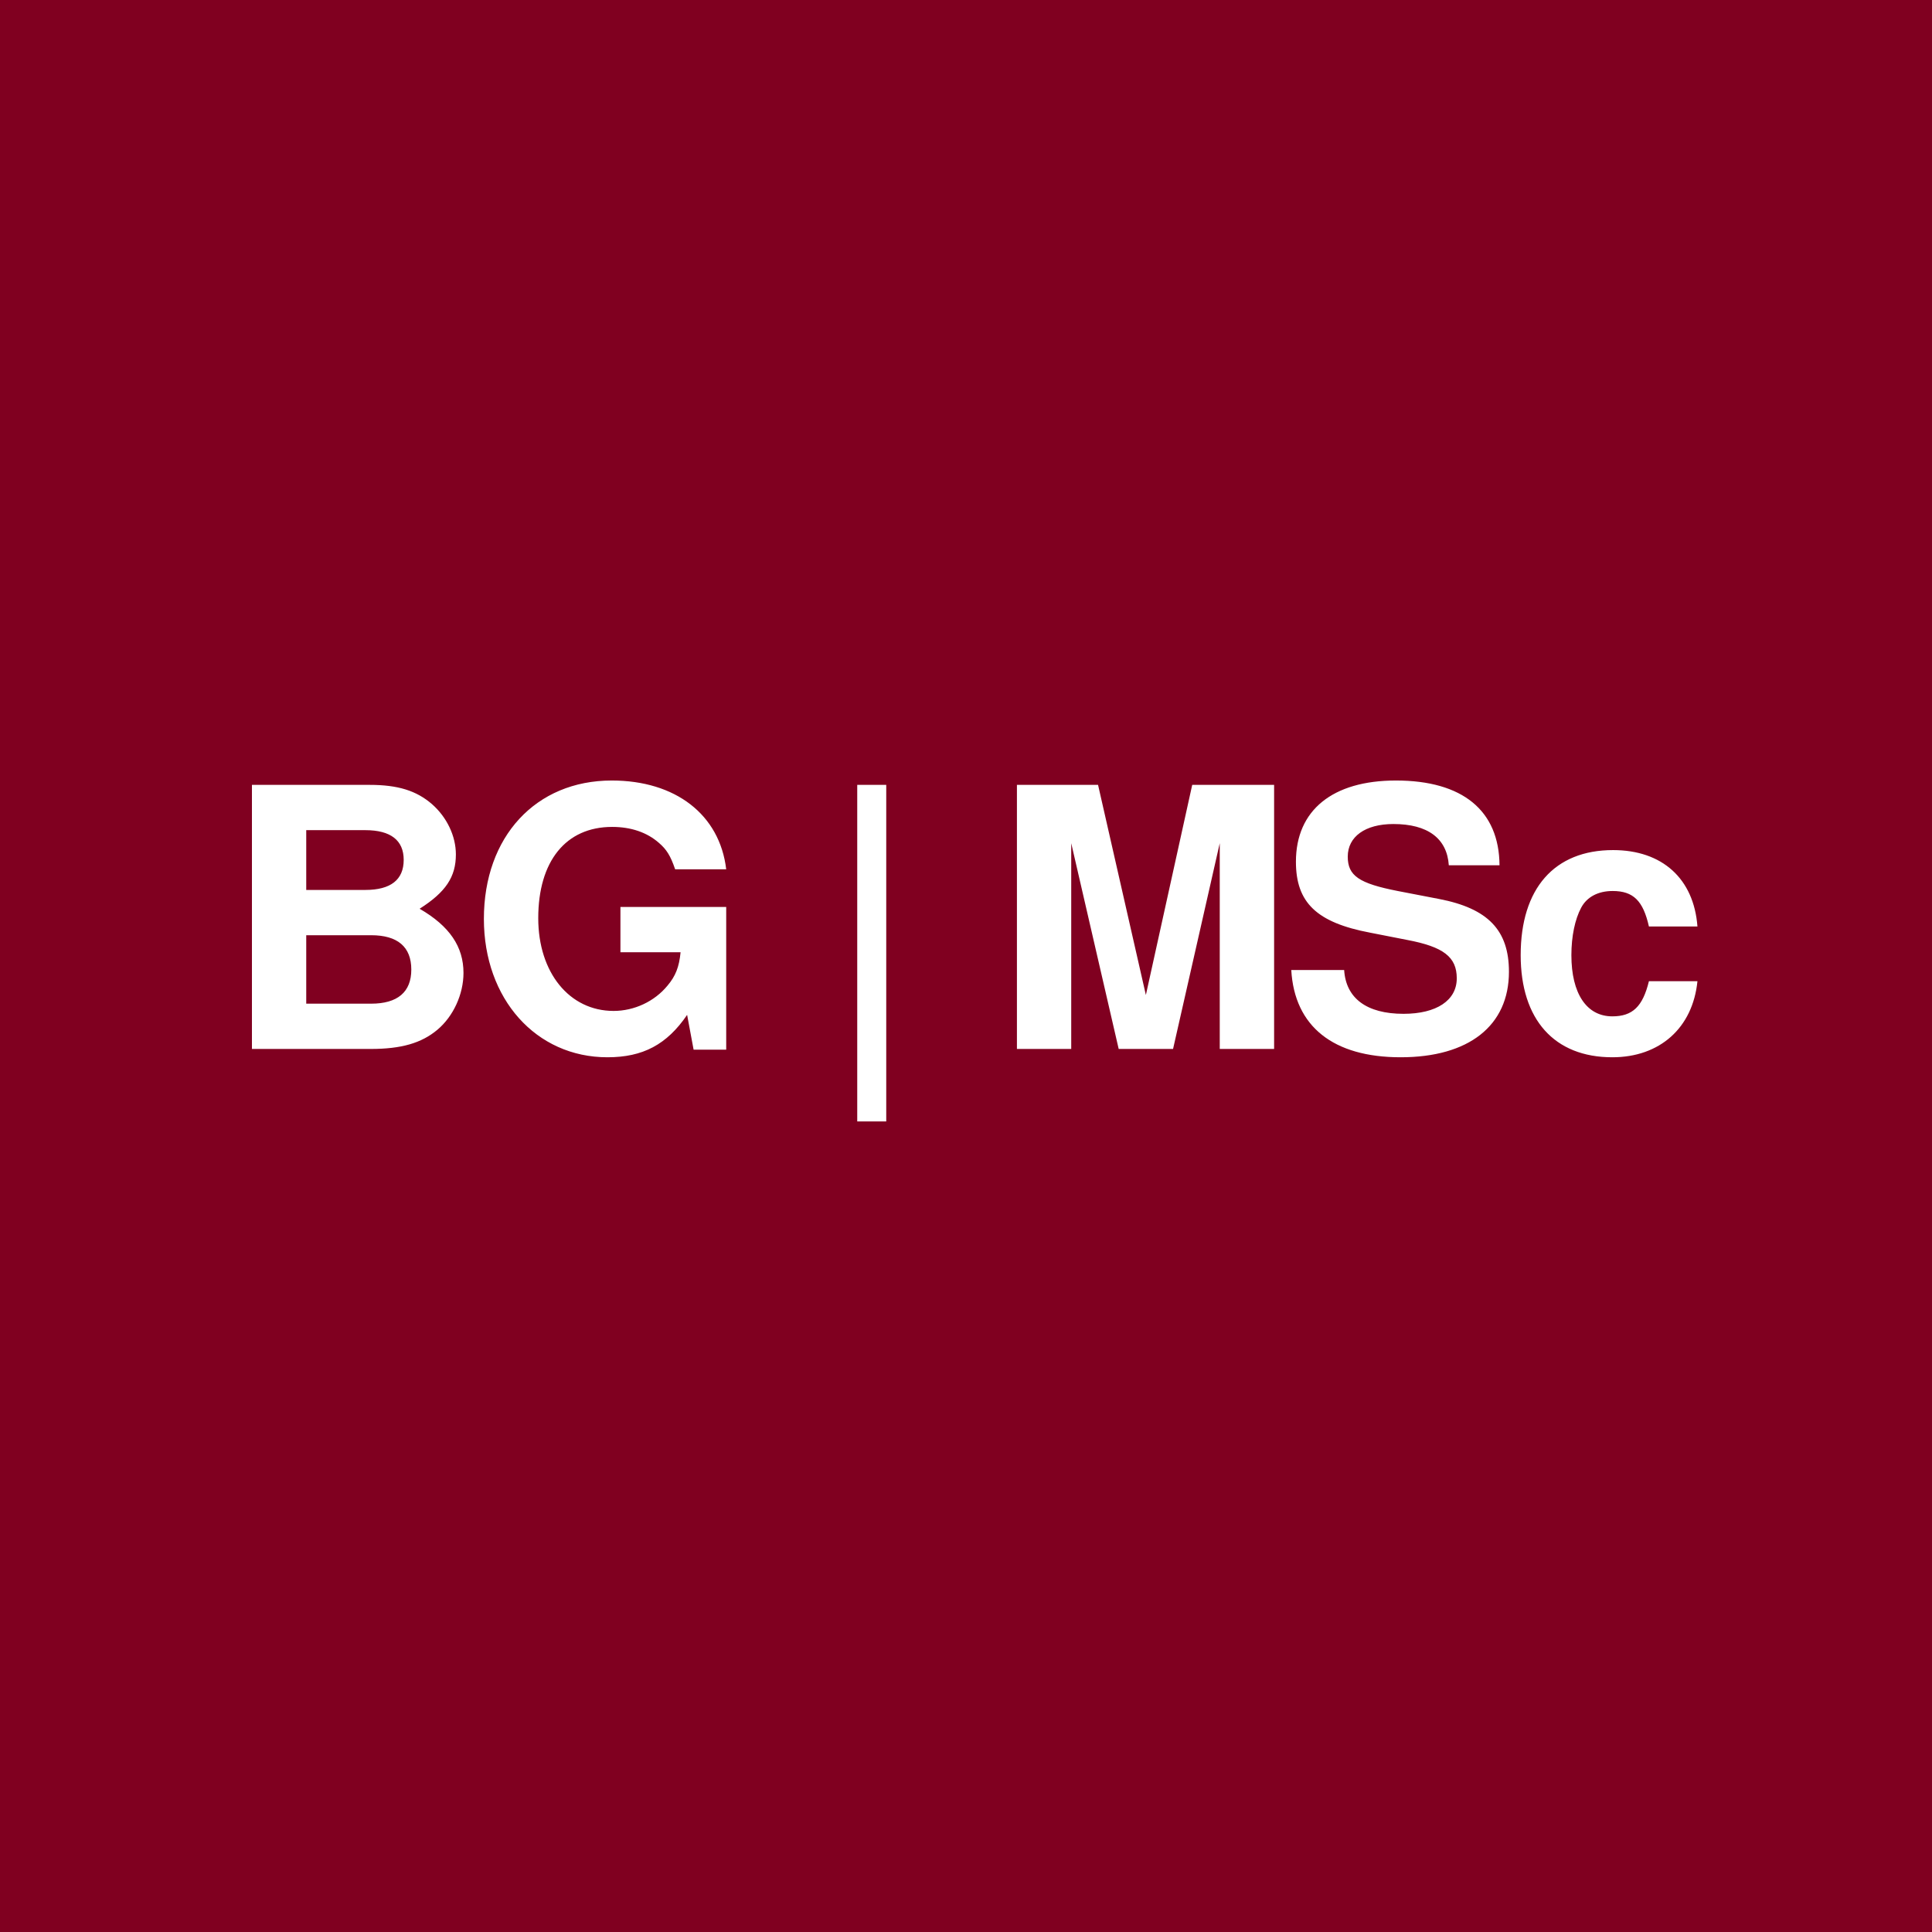
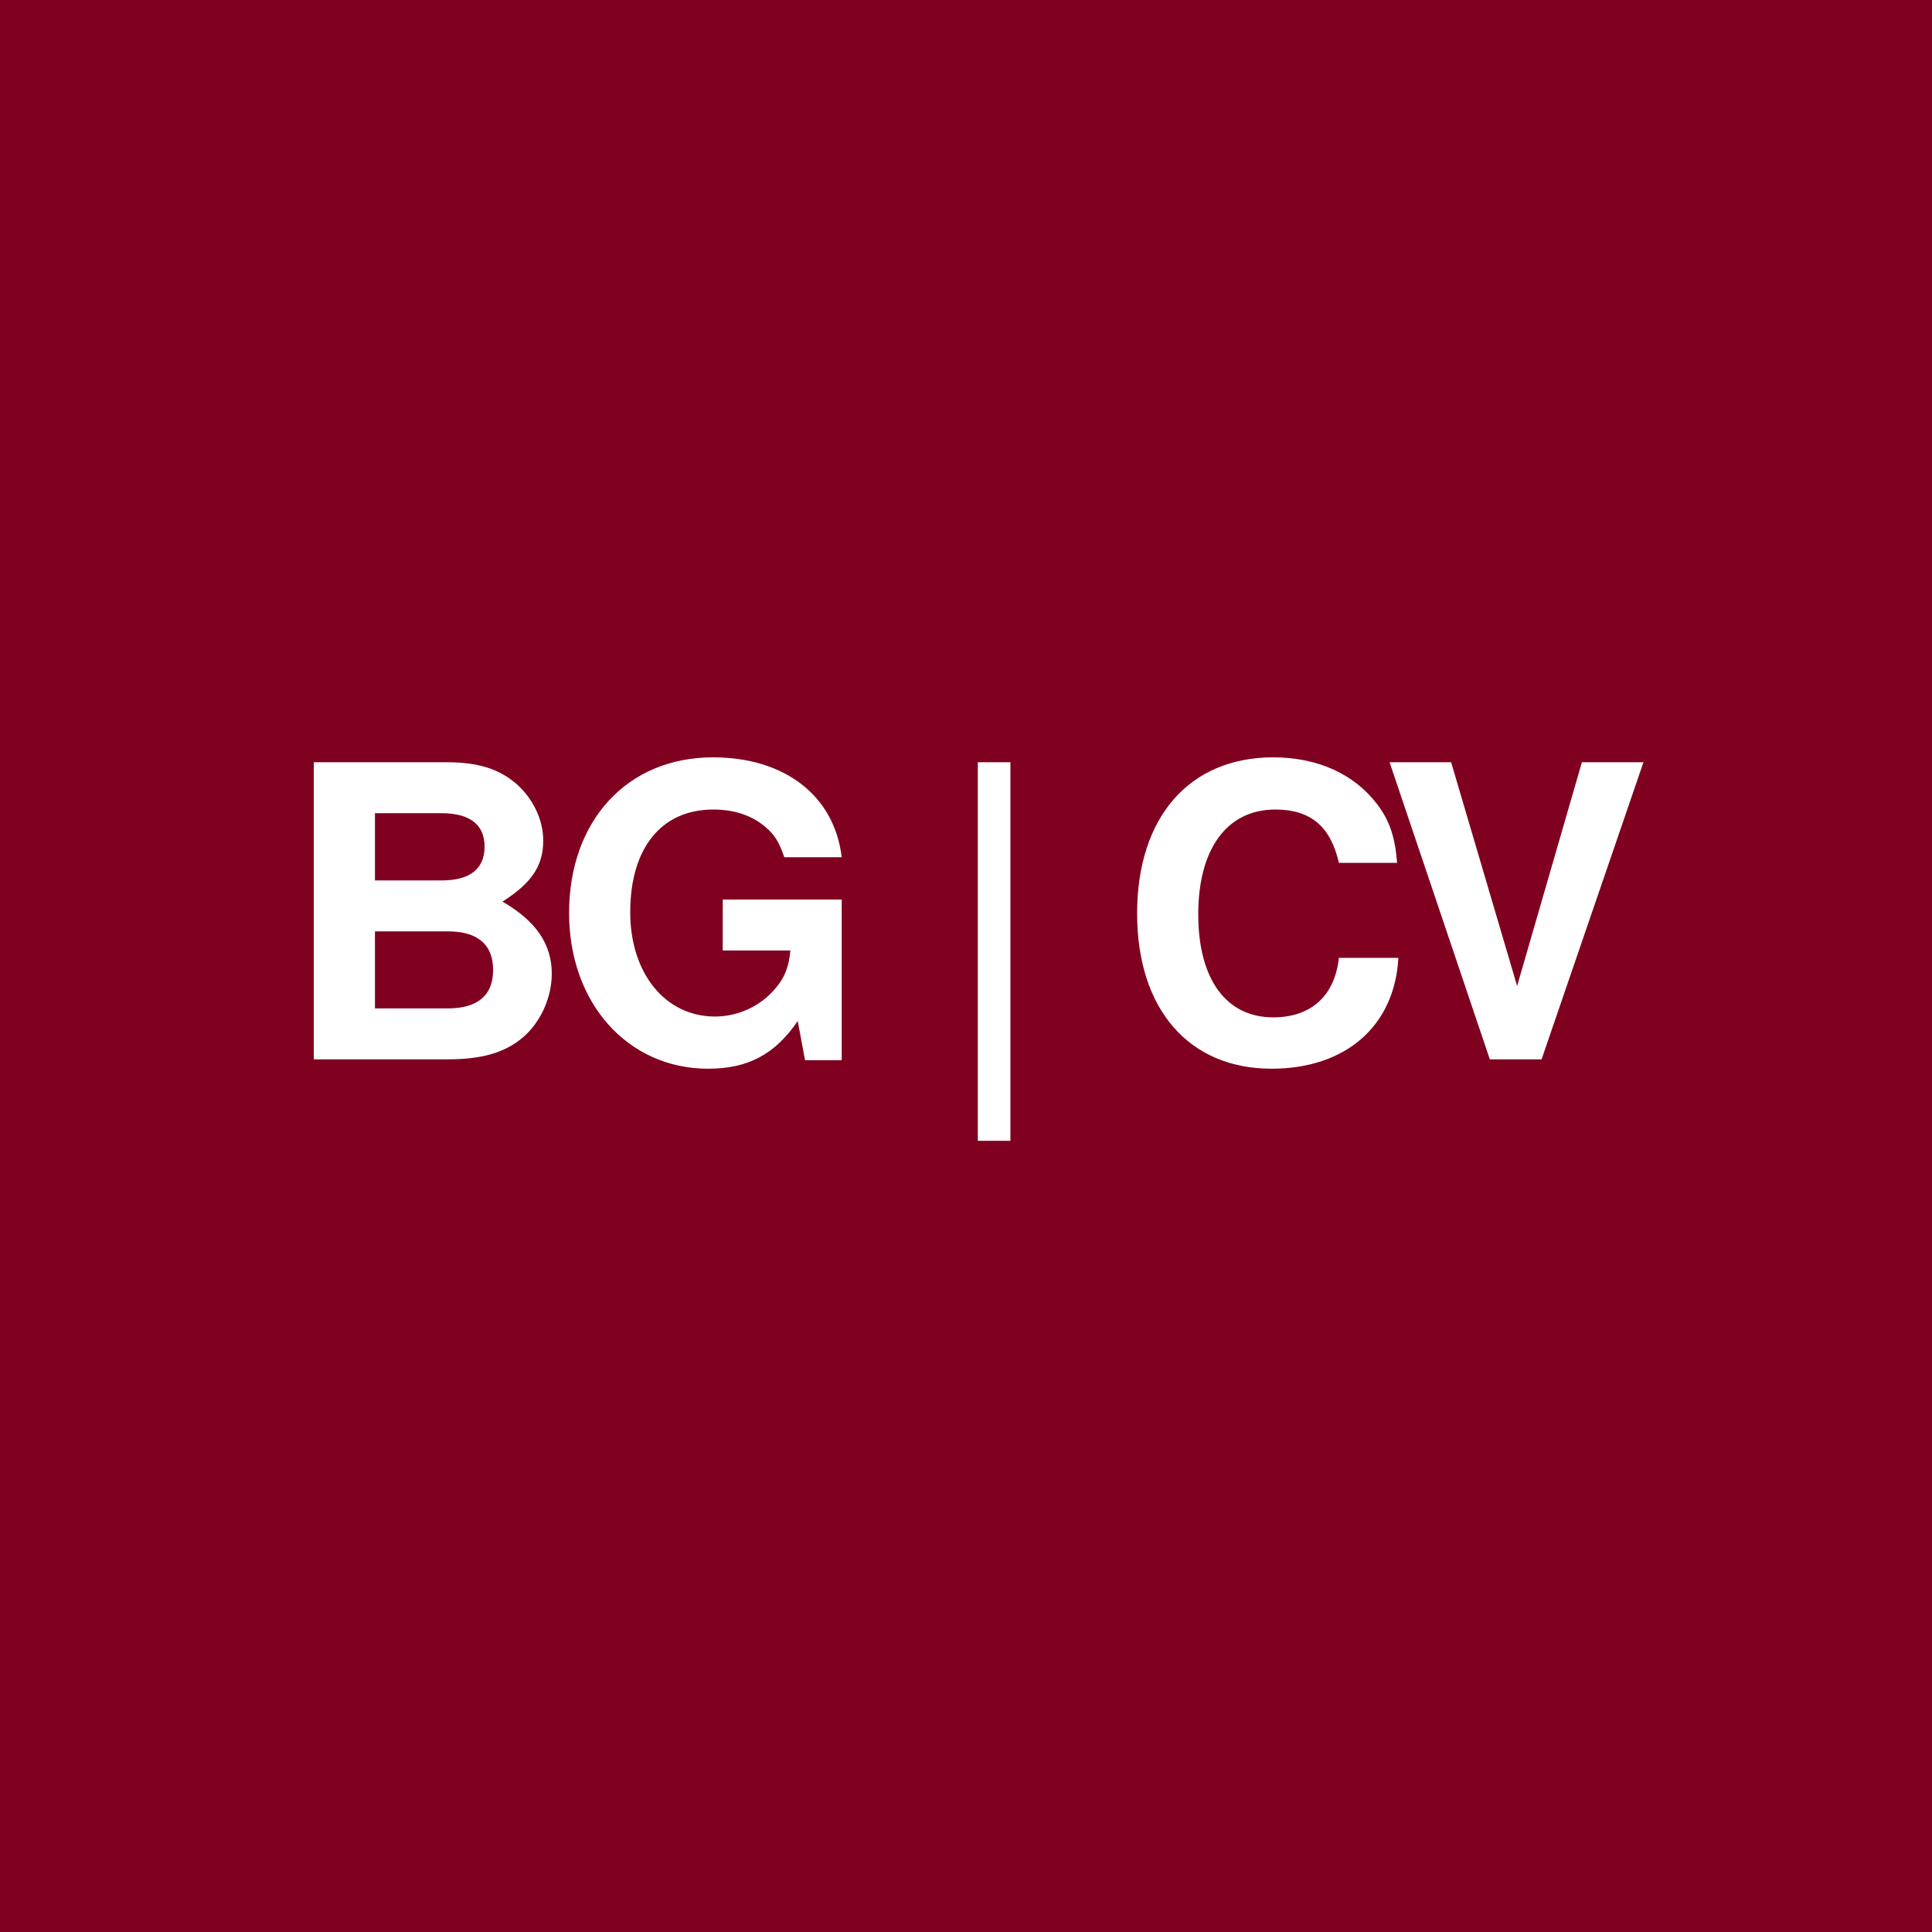
<svg xmlns="http://www.w3.org/2000/svg" viewBox="0 0 512 512">
  <rect width="512" height="512" fill="#800020" />
-   <text x="256" y="256" font-family="Helvetica, Arial, sans-serif" font-size="96" font-weight="700" fill="#ffffff" text-anchor="middle" dominant-baseline="central" letter-spacing="-4">BG | MSc</text>
+   <text x="256" y="256" font-family="Helvetica, Arial, sans-serif" font-size="108" font-weight="700" fill="#ffffff" text-anchor="middle" dominant-baseline="central" letter-spacing="-6">BG | CV</text>
</svg>
